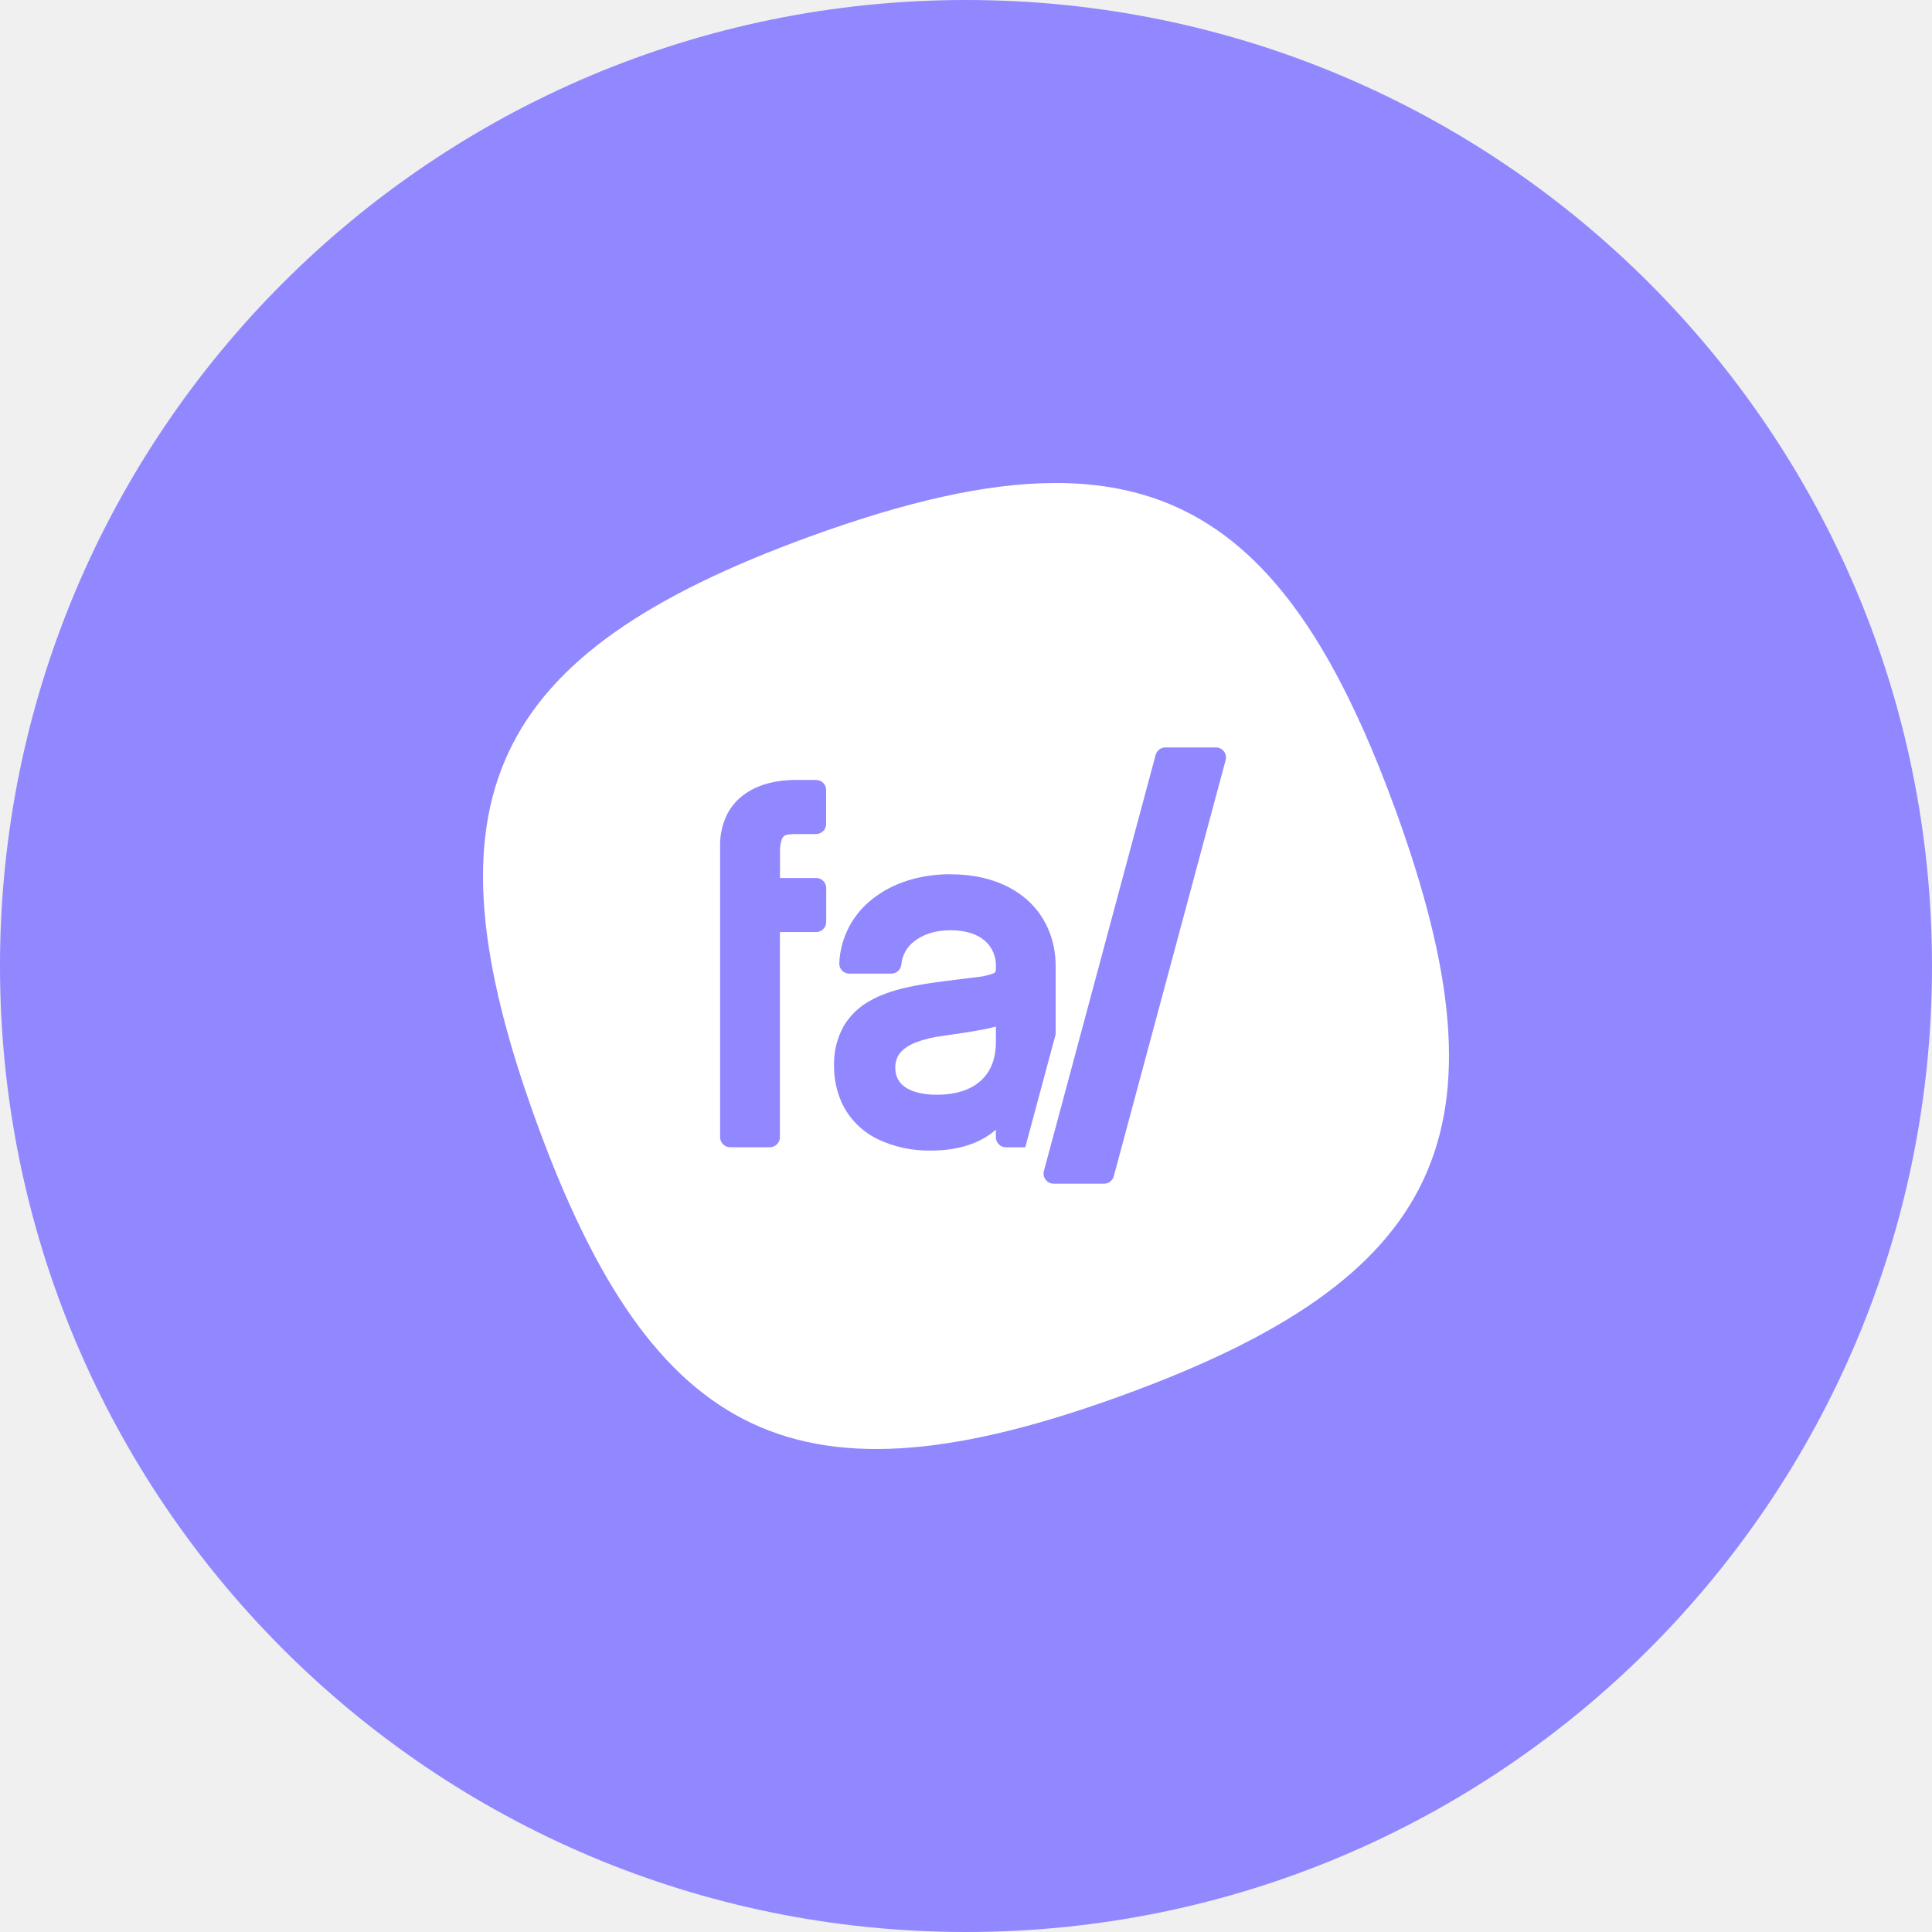
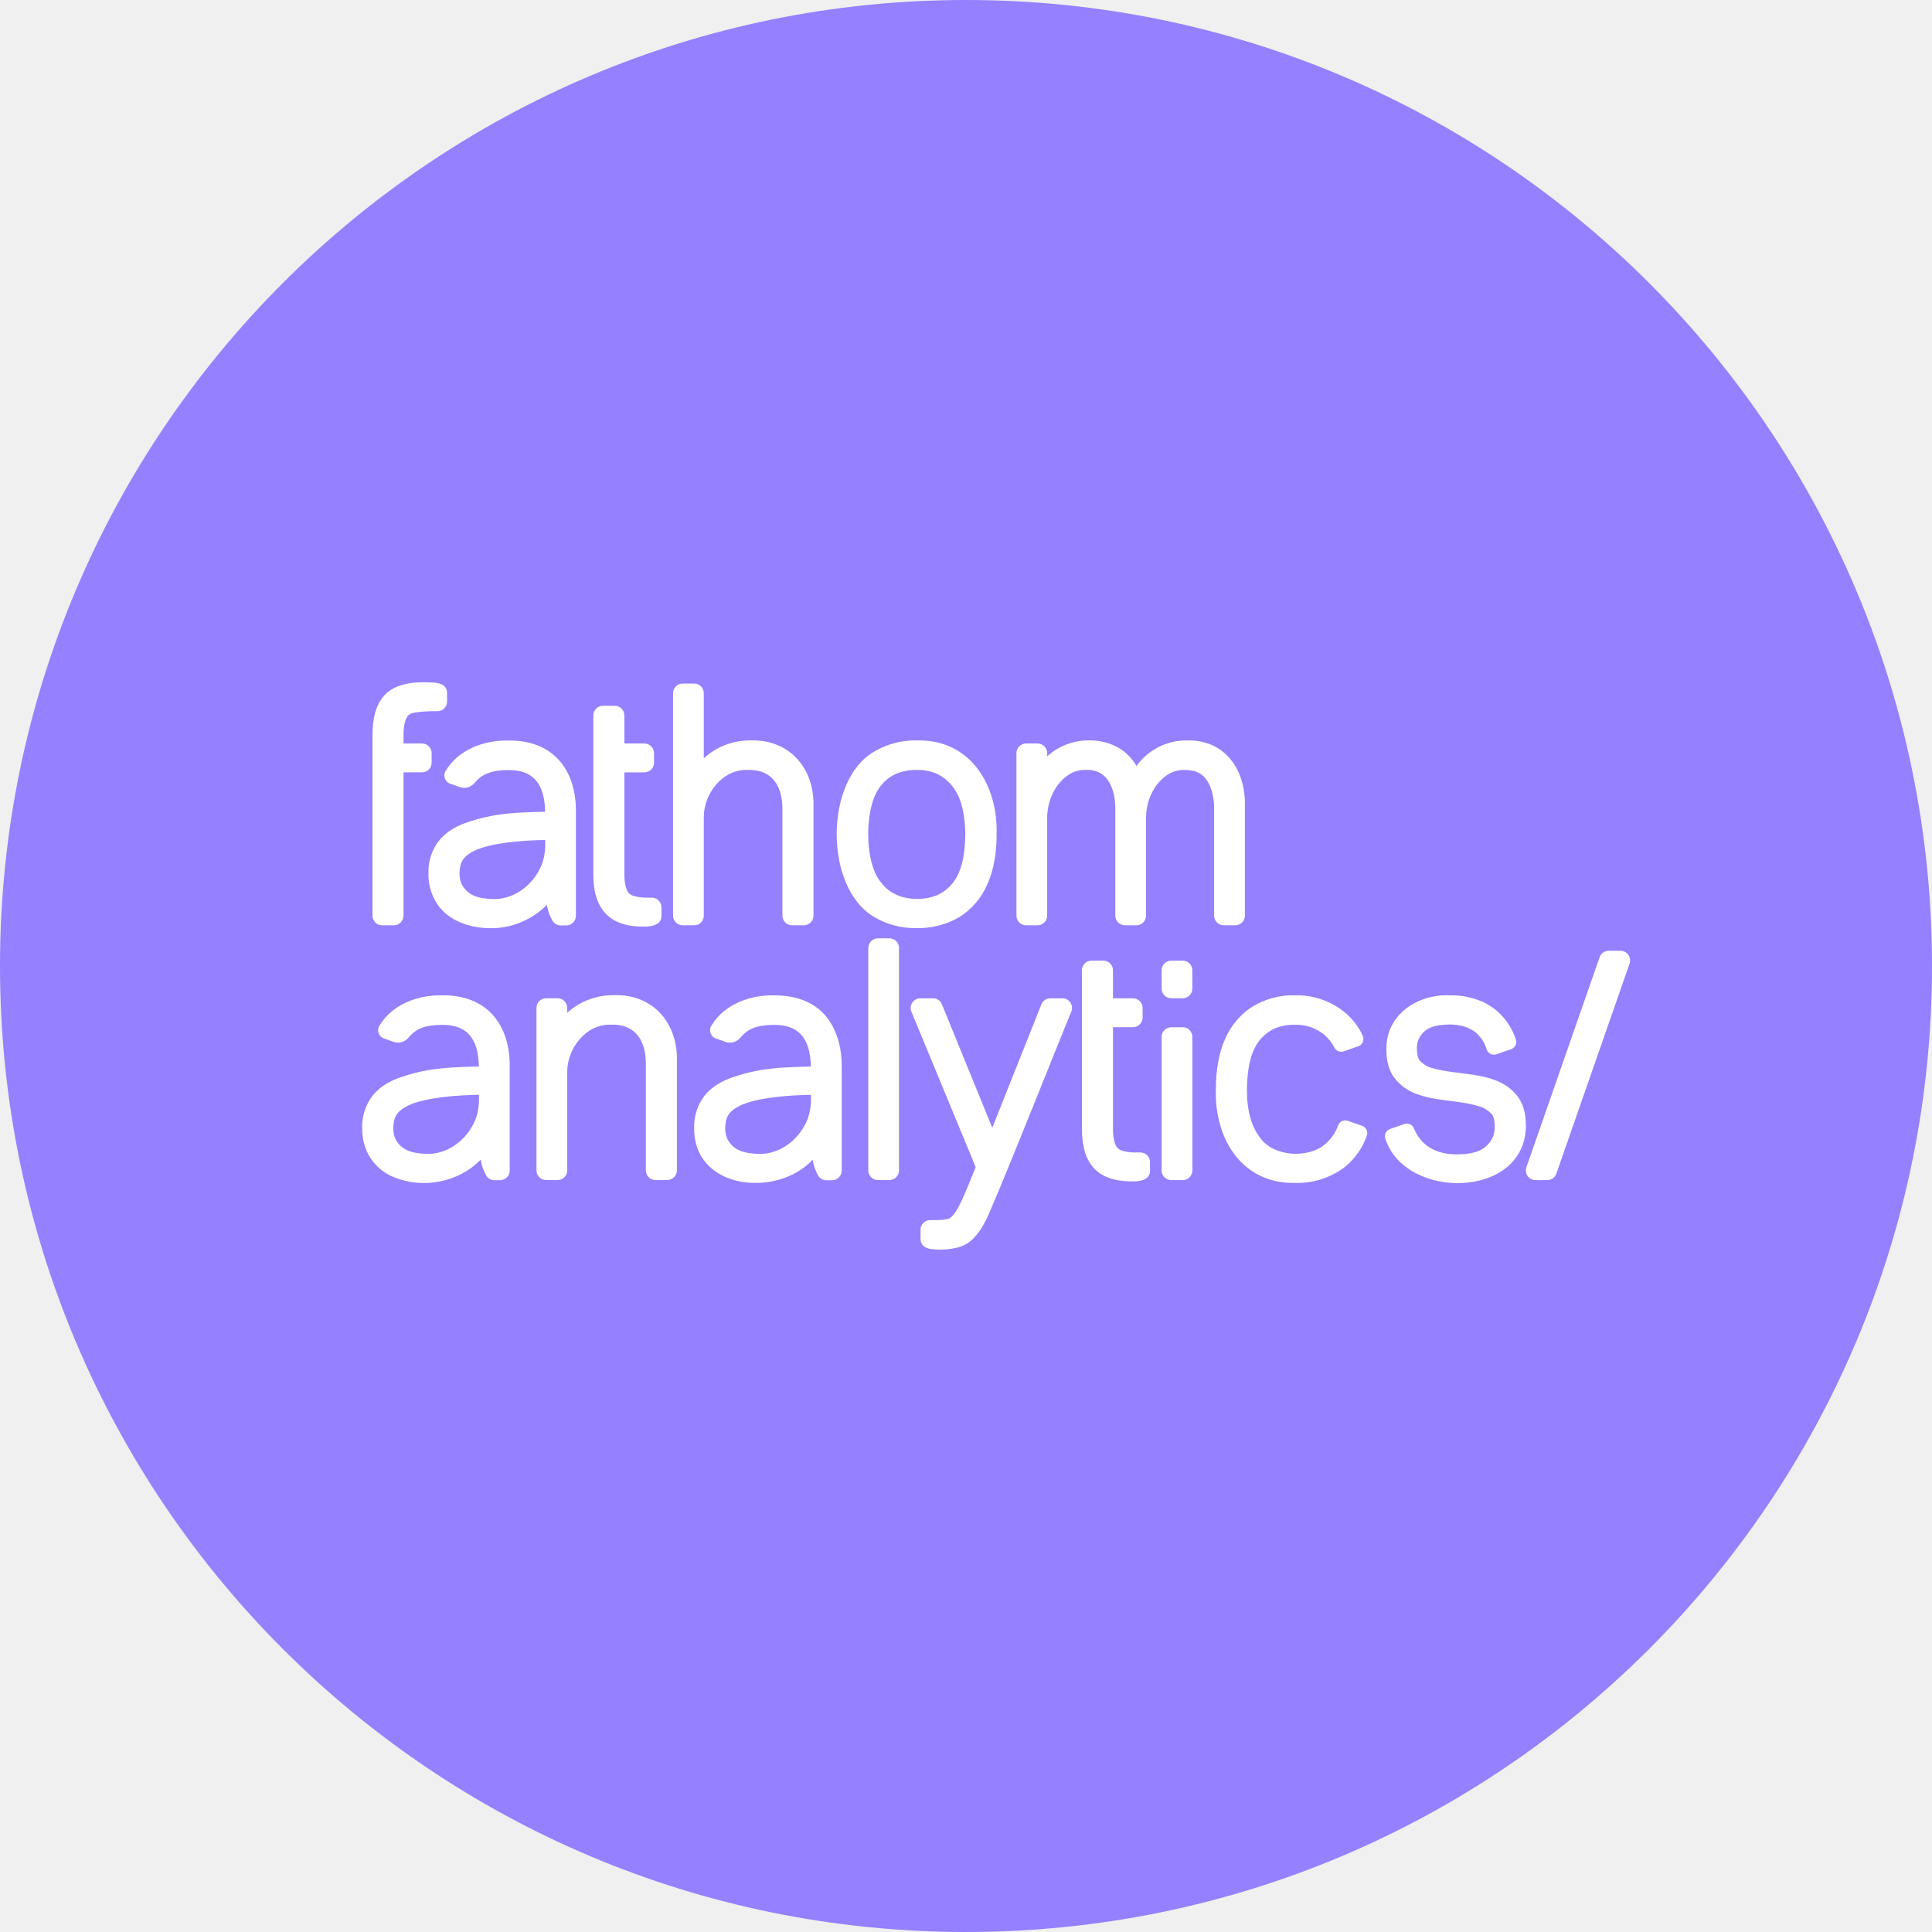
<svg xmlns="http://www.w3.org/2000/svg" viewBox="0 0 1024 1024">
-   <circle cx="512" cy="512" r="512" style="fill:#9187ff" />
-   <path d="M558.62 256c-36.31.16-78.78 10-129.45 28.4-170.71 62.15-206.9 139.74-144.79 310.45s139.73 206.89 310.45 144.76S801.74 599.88 739.6 429.16c-43.69-120-95-173.55-181-173.17Zm59.1 140.16h26.73a5.33 5.33 0 0 1 5.16 6.72l-59.26 220.48a5.34 5.34 0 0 1-5.15 4h-26.75a5.33 5.33 0 0 1-5.16-6.72l3.6-13.4 2.63-9.75 53-197.38a5.33 5.33 0 0 1 5.14-3.94ZM421.79 413.4h10.75a5.33 5.33 0 0 1 5.33 5.33v18a5.33 5.33 0 0 1-5.33 5.33h-9.13a36.76 36.76 0 0 0-5.51.24 4.7 4.7 0 0 0-2.56 1 4.19 4.19 0 0 0-1 1.66 18.91 18.91 0 0 0-.92 6.72v13.67h19.16a5.33 5.33 0 0 1 5.33 5.33v18a5.34 5.34 0 0 1-5.33 5.33h-19.21v108.71a5.34 5.34 0 0 1-5.34 5.34H387a5.33 5.33 0 0 1-5.33-5.34V448.48a36.74 36.74 0 0 1 3.6-16.64 29.76 29.76 0 0 1 9.73-11.16c7.9-5.48 17.62-7.27 26.82-7.31Zm82.14 50c16.37 0 30.27 4.65 40.17 13.27s15.47 21.21 15.42 35.59v35.91l-16.11 59.92h-10.24a5.33 5.33 0 0 1-5.33-5.34v-4a39.13 39.13 0 0 1-4.76 3.56c-7.14 4.55-16.85 7.51-29.65 7.51a62.65 62.65 0 0 1-28.52-6.18 40.49 40.49 0 0 1-18.84-19.35 46.81 46.81 0 0 1-4-19.54 40.72 40.72 0 0 1 5.23-21.12 36.78 36.78 0 0 1 13.78-13.18c11.09-6.25 24.75-8.45 38.14-10.24 7.3-1 13.14-1.61 17.64-2.2a42 42 0 0 0 9.2-1.88 3.16 3.16 0 0 0 1.39-.86l.24-.48a6.77 6.77 0 0 0 .16-1.84v-.73a17.24 17.24 0 0 0-5.85-13.6c-3.8-3.31-9.77-5.55-18.07-5.57s-14.64 2.26-19 5.59a17.51 17.51 0 0 0-7.21 12.54 5.33 5.33 0 0 1-5.31 4.86h-22.25a5.33 5.33 0 0 1-5.33-5.57 45.64 45.64 0 0 1 17.6-34c10.47-8.34 24.85-13.12 41.49-13.12Zm23.92 80.71c-1.92.48-4 1-6.31 1.45-6.47 1.28-14.29 2.41-21.87 3.48a61 61 0 0 0-14.76 3.65c-4.18 1.75-7.1 4-8.68 6.57a12.12 12.12 0 0 0-1.71 6.54v.2a12.93 12.93 0 0 0 1.32 5.87 11.81 11.81 0 0 0 3.76 4.22c3.41 2.45 9.13 4.14 16.85 4.14 11.95 0 19.52-3.5 24.32-8.32s7-11.56 7.08-19.11v-8.65Zm0 0" style="fill:#fff" />
+   <circle cx="512" cy="512" r="512" style="fill:#9580ff" />
+   <path d="M228.78 404.27v-5.08c0-2.82-2.29-5.11-5.11-5.12h-9.79v-4.7c-.02-5.5 1.23-8.79 2.35-9.99l.05-.07a5.78 5.78 0 0 1 2.76-1.51c3.61-.58 7.27-.87 10.93-.85h1.88c2.82 0 5.11-2.29 5.11-5.11v-4.59c-.15-6.6-8.72-5.39-13.25-5.61h4.08c-9.07-.33-18.57.78-24.1 6.96-4.59 5.07-6.24 12.22-6.27 20.91v95.8c0 2.82 2.29 5.11 5.11 5.11h6.22c2.83 0 5.12-2.29 5.12-5.11v-75.95h9.79c2.83 0 5.12-2.29 5.11-5.11m412.87 13.1c1.32 3.73 1.96 7.67 1.88 11.63v56.32c0 2.82 2.29 5.12 5.11 5.12h6.07c2.83 0 5.12-2.29 5.11-5.12v-57.79c.61-19.05-10.19-35.53-30.62-35.08-10.48-.19-20.74 5.02-26.84 13.54-2.13-3.69-5.1-6.83-8.68-9.14a30.304 30.304 0 0 0-16.54-4.4c-8.11-.08-16.2 2.93-22.11 8.52v-1.77c0-2.82-2.29-5.12-5.11-5.12h-6.06c-2.82 0-5.12 2.28-5.12 5.1v86.15c0 2.82 2.29 5.12 5.11 5.12h6.06c2.82 0 5.11-2.29 5.12-5.11v-52.24c.14-8.95 4.38-18.35 12.27-23 2.49-1.39 5.31-2.09 8.16-2.01 12.33-.57 15.74 11.11 15.68 20.92v56.32c0 2.83 2.29 5.12 5.12 5.12h6.06c2.83 0 5.12-2.29 5.11-5.12v-52.23c.14-8.94 4.38-18.35 12.26-22.99 2.49-1.39 5.31-2.09 8.16-2.01 7.59-.01 11.4 3.21 13.79 9.29m-178.54 68.52a42.15 42.15 0 0 0 22.8 6.02h.1c7.87.17 15.63-1.84 22.43-5.82a37.902 37.902 0 0 0 14.86-17.34c3.38-7.5 4.95-16.37 4.95-26.5.73-26.07-13.8-50.45-42.23-49.82h-.1a42.374 42.374 0 0 0-22.51 5.91c-26.35 14.93-26.7 71.8-.29 87.54Zm3.95-69.6c2.06-2.65 4.74-4.75 7.81-6.12a27.82 27.82 0 0 1 11.11-2.09c3.72-.07 7.41.65 10.82 2.12 11.17 5.75 14.59 16.86 14.85 32.07-.29 15.55-3.43 26.55-14.59 32.08-10.07 4.21-23.68 2.22-29.82-6.36-9.54-10.54-9.25-41.56-.17-51.7m-94.03 69.03v-52.23c.01-12.49 10.01-25.5 23.22-25.01 13.58-.42 18.53 9.3 18.46 20.92v56.32c0 2.82 2.29 5.11 5.11 5.11h6.23c2.83 0 5.12-2.29 5.11-5.11v-57.8c.63-20.1-12.57-35.7-33.26-35.09-9.11-.12-18.19 3.28-24.87 9.49v-34.5c0-2.83-2.29-5.12-5.11-5.12h-6.06c-2.83 0-5.12 2.29-5.12 5.12v117.9c0 2.82 2.29 5.11 5.11 5.11h6.07c2.83 0 5.12-2.29 5.11-5.11m-32.15 5.76c3.94.17 9.71-.56 9.71-5.61v-4.58c0-2.82-2.29-5.12-5.11-5.12h-2.41c-2.35.05-4.69-.24-6.95-.86a5.732 5.732 0 0 1-2.77-1.49l-.06-.07c-1.12-1.2-2.36-4.49-2.35-9.99v-53.99h10.6c2.82 0 5.11-2.29 5.11-5.11v-5.08c0-2.83-2.29-5.12-5.11-5.12h-10.6V379.2c0-2.82-2.29-5.12-5.11-5.12h-6.22c-2.83 0-5.12 2.29-5.12 5.12v84c-.23 17.89 8.22 28.14 26.38 27.87m522.18 15.02a5.12 5.12 0 0 0-4.17-2.16h-6.22a5.11 5.11 0 0 0-4.83 3.43L809.01 618.7a5.11 5.11 0 0 0 3.15 6.51c1.02.54 6.71.19 7.91.28a5.12 5.12 0 0 0 4.83-3.43l38.81-111.34c.54-1.56.3-3.3-.66-4.65m-236.19 3.08h-6.06c-2.82 0-5.11 2.29-5.11 5.12v9.71c0 2.82 2.29 5.11 5.11 5.11h6.06c2.82 0 5.11-2.29 5.11-5.11v-9.71c0-2.83-2.29-5.12-5.11-5.12m0 35.31h-6.06c-2.82 0-5.11 2.29-5.11 5.11v70.8c0 2.82 2.29 5.11 5.11 5.11h6.06c2.83 0 5.12-2.29 5.12-5.11v-70.79c0-2.83-2.29-5.12-5.11-5.12m-22.44 66.37h-2.4c-2.35.05-4.69-.23-6.95-.85a5.732 5.732 0 0 1-2.77-1.49l-.06-.07c-1.12-1.2-2.36-4.5-2.35-10v-53.98h10.6c2.82 0 5.11-2.29 5.11-5.11v-5.08c0-2.83-2.29-5.12-5.11-5.12h-10.6v-14.86c0-2.82-2.29-5.12-5.11-5.12h-6.22c-2.82 0-5.12 2.29-5.12 5.11v84.01c.02 8.6 1.69 15.72 6.24 20.79 4.71 5.14 11.8 7.09 20.16 7.08 3.94.16 9.69-.58 9.7-5.61v-4.58c0-2.83-2.29-5.12-5.11-5.12m-41.34-81.7h-6.39c-2.1 0-3.98 1.28-4.75 3.22l-26.03 65.4-26.7-65.45a5.088 5.088 0 0 0-4.74-3.18h-6.71c-3.57-.07-6.15 3.8-4.73 7.07l34.08 82.39c-2.34 5.82-6.54 16.49-8.83 20.6-.98 2.03-2.25 3.91-3.77 5.58a5.09 5.09 0 0 1-2.63 1.45c-2.84.54-6 .49-8.89.47-2.83 0-5.12 2.29-5.12 5.12v4.91c.06 3.71 3.12 5.2 6.48 5.4 4.36.51 8.81.12 13.08-.85 3.22-.82 6.16-2.5 8.49-4.86 2.48-2.63 4.55-5.61 6.16-8.85 3.38-5.18 42.1-103.03 45.73-111.4 1.4-3.27-1.2-7.11-4.75-7.04m-91.7-31.77h-6.06c-2.82 0-5.12 2.29-5.12 5.11v117.9c0 2.82 2.29 5.11 5.11 5.11h6.07c2.82 0 5.11-2.29 5.11-5.11v-117.9c0-2.83-2.29-5.12-5.11-5.12m-147.53 45.76c13.57-.41 18.54 9.29 18.47 20.92v56.32c0 2.82 2.29 5.11 5.11 5.11h6.22c2.83 0 5.12-2.29 5.12-5.11v-57.79c.63-20.1-12.56-35.7-33.25-35.08-9.09-.12-18.19 3.18-24.89 9.36v-2.61c0-2.83-2.29-5.12-5.11-5.12h-6.06c-2.83 0-5.12 2.29-5.12 5.12v86.13c0 2.82 2.29 5.11 5.11 5.11h6.07c2.83 0 5.12-2.29 5.11-5.11v-52.23c.01-12.49 10.01-25.5 23.22-25.01m-115.36 80.71c15.49 6.52 34.54 2.96 46.28-9.17.46 2.98 1.47 5.86 2.98 8.47a5.082 5.082 0 0 0 4.36 2.44l2.99-.03c2.8-.03 5.06-2.31 5.06-5.11v-54.82c.28-22.36-12.01-38.36-35.73-38.03-12.8-.32-26.55 4.71-33.34 16.1-1.58 2.41-.26 5.88 2.45 6.76l5.02 1.79a7.15 7.15 0 0 0 7.95-2.25c3.92-4.71 8.5-6.59 17.25-6.77 13.7-.29 19.76 7.13 20.07 22.08-14.93.33-26.58.74-40.1 5.25h-.02l-.06.02h-.01c-6.6 2.05-12.06 5.25-15.89 9.84a26.68 26.68 0 0 0-5.78 17.53v.17a28.25 28.25 0 0 0 4.35 15.67c2.96 4.49 7.19 8 12.15 10.08m41.66-26.66c-4.79 8.39-13.88 14.63-23.74 14.4-8.46-.21-13.77-2.04-16.88-8.04-.76-1.85-1.13-3.84-1.09-5.84.27-5.69 1.8-8.7 7.99-11.76 8.94-4.28 26.27-5.53 37.45-5.65.27 5.84-.62 11.85-3.73 16.89m180.1-64.88c-5.54-3.26-12.25-4.72-19.87-4.72-12.79-.32-26.55 4.71-33.34 16.1-1.58 2.41-.26 5.88 2.45 6.76l5.02 1.79a7.15 7.15 0 0 0 7.95-2.25c3.95-4.69 8.5-6.59 17.26-6.76 13.7-.29 19.76 7.13 20.07 22.08-14.93.33-26.59.74-40.12 5.26l-.06.02h-.01c-6.6 2.05-12.06 5.25-15.89 9.84a26.672 26.672 0 0 0-5.77 17.51c-.29 32.79 44.09 37.08 62.79 16.75.46 2.98 1.47 5.86 2.98 8.47a5.082 5.082 0 0 0 4.36 2.44l3-.03c2.8-.03 5.06-2.31 5.06-5.11v-54.82c.24-12.69-4.24-26.75-15.87-33.31m-4.17 64.88c-4.79 8.39-13.88 14.63-23.74 14.4-8.46-.21-13.77-2.04-16.88-8.04-.76-1.85-1.13-3.84-1.09-5.84.27-5.69 1.8-8.7 7.99-11.76 8.94-4.28 26.27-5.53 37.45-5.65.27 5.84-.62 11.85-3.73 16.89M231.43 478.68c6.25 9.8 18.47 13.49 29.59 13.29 10.74-.12 21.31-4.76 28.85-12.38.46 2.98 1.47 5.86 2.98 8.47a5.082 5.082 0 0 0 4.36 2.44l3-.03c2.8-.04 5.04-2.32 5.04-5.11v-54.82c.28-22.36-12.01-38.36-35.74-38.03-12.79-.32-26.54 4.71-33.33 16.11-1.59 2.41-.26 5.88 2.45 6.76 1.67.48 5.67 2.33 7.4 2.2 3.12.13 5.22-2.15 7.09-4.33 3.29-3.19 8.16-5.07 15.75-5.1 13.7-.29 19.76 7.13 20.07 22.08-14.93.34-26.58.73-40.1 5.25h-.02l-.06.02h-.01c-6.6 2.05-12.06 5.25-15.89 9.84a26.672 26.672 0 0 0-5.77 17.51v.17a28.25 28.25 0 0 0 4.35 15.67m53.8-16.57c-4.79 8.4-13.88 14.63-23.74 14.4-8.46-.21-13.77-2.04-16.88-8.04-.76-1.85-1.13-3.84-1.09-5.84.27-5.69 1.8-8.7 7.98-11.76 8.94-4.28 26.27-5.53 37.45-5.65.27 5.84-.62 11.85-3.73 16.89m417.03 144.39c-9.13 7.7-27.31 6.52-34.29-3.38-4.51-5.66-7.08-14.05-7.08-25.66.29-15.61 3.35-26.7 14.42-32.24 3.46-1.45 7.18-2.15 10.92-2.08a23.36 23.36 0 0 1 15.56 5.21c2.24 1.88 4.08 4.19 5.42 6.8a4.131 4.131 0 0 0 5.02 2.07l7.69-2.68c2.15-.76 3.26-3.12 2.5-5.27-6.11-13.99-21.28-22.22-36.26-21.76a41.316 41.316 0 0 0-22.21 5.93 38.16 38.16 0 0 0-14.65 17.32c-3.34 7.48-4.86 16.4-4.86 26.73-.74 26.05 13.74 50.01 42.06 49.49h.16c9.2.2 18.21-2.63 25.64-8.06 5.6-4.37 9.81-10.27 12.13-16.99.78-2.14-.35-4.52-2.51-5.26l-7.52-2.62c-2.05-.73-4.32.29-5.13 2.31a23.382 23.382 0 0 1-7.01 10.14m102.46-24.91c-10.57-14.45-30.71-10.99-46.02-15.63-2.27-.6-4.32-1.84-5.92-3.57-1.99-1.76-2.45-8.52-.84-11.72 3.04-5.79 7.61-7.46 16.32-7.69 6.21.03 10.66 1.59 14.24 4.55 2.6 2.34 4.5 5.36 5.47 8.72a4.08 4.08 0 0 0 5.21 2.53l7.71-2.69a4.091 4.091 0 0 0 2.56-5.13c-.98-2.98-2.36-5.81-4.1-8.42a32.188 32.188 0 0 0-13.22-11.44 41.72 41.72 0 0 0-17.69-3.58h-.04c-17.1-.69-33.87 10.26-33.59 28.63-.02 5.7 1.15 10.84 4.07 14.91 10.57 14.19 30.54 10.48 45.58 15.46 2.3.71 4.37 2.01 6 3.79 2.12 1.9 2.4 9.27.67 12.63-3.47 6.67-8.9 8.68-18.79 8.91-11.21-.07-19.02-4.42-22.96-13.85a4.058 4.058 0 0 0-5.1-2.24l-7.5 2.61c-2.19.74-3.32 3.19-2.48 5.34 10.88 32.7 74.2 31.74 74.45-6.99.01-5.81-1.14-11.01-4.04-15.15" style="fill:#fff" />
</svg>
